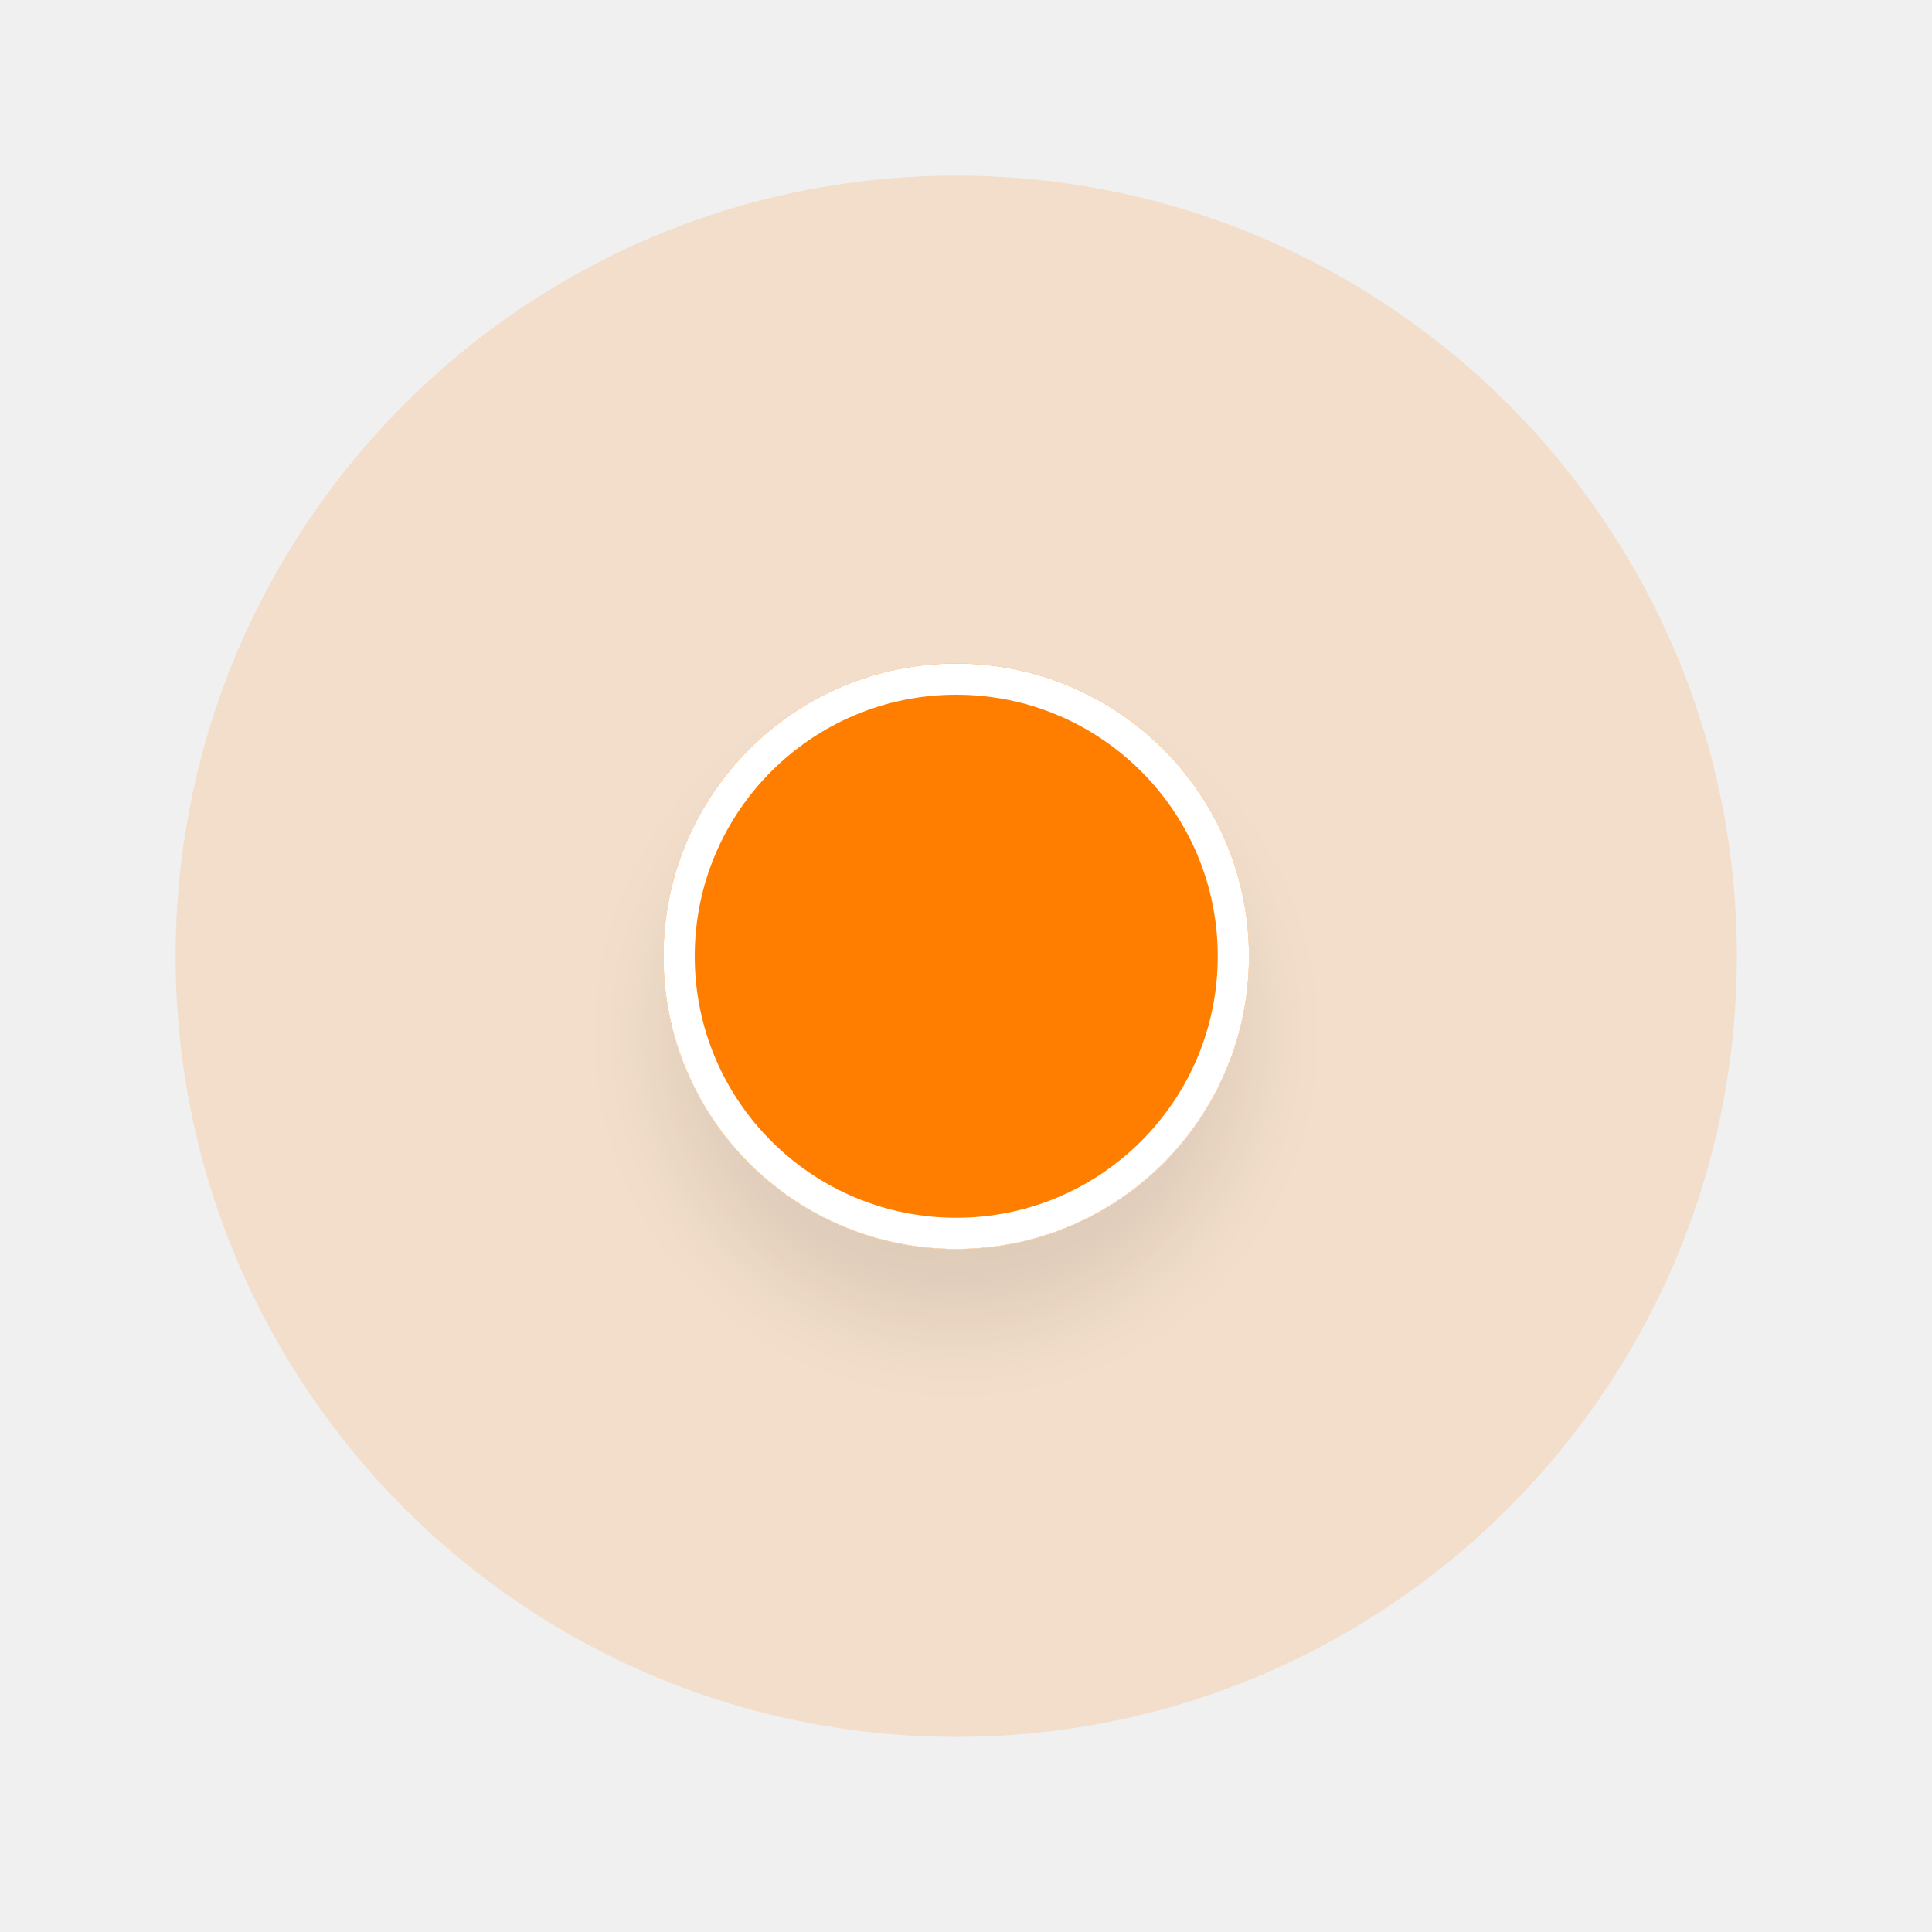
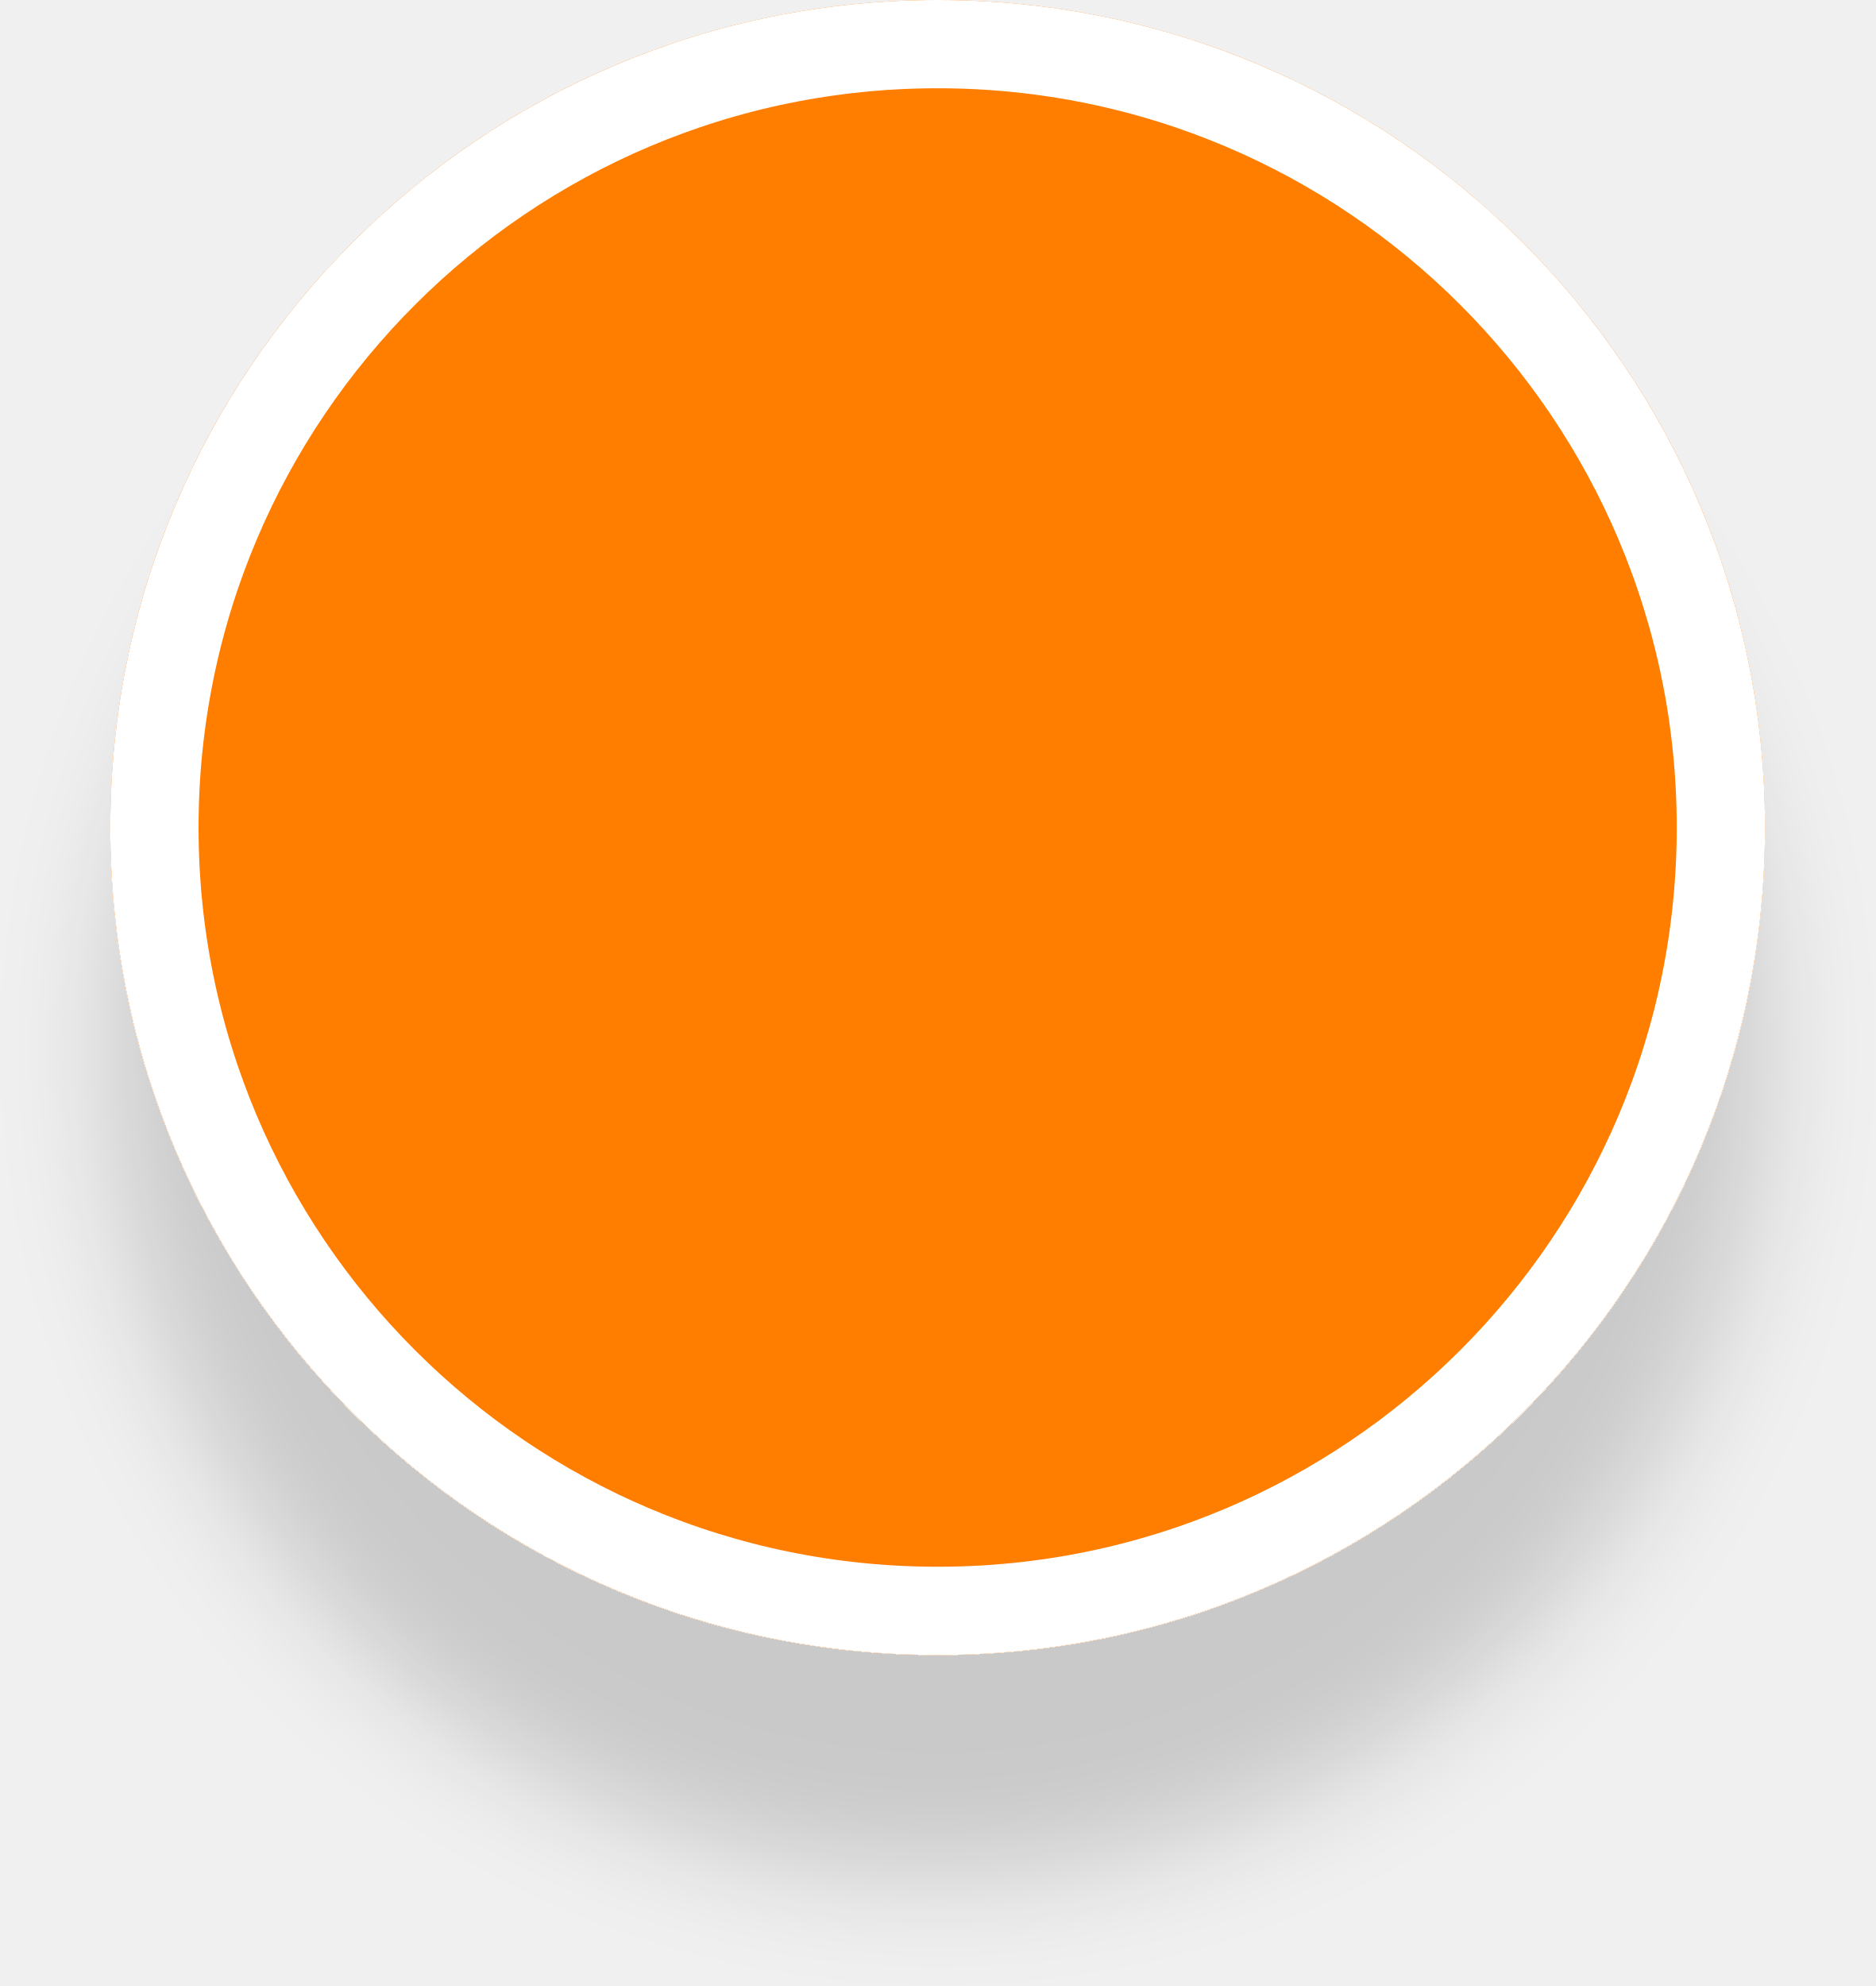
- <svg xmlns="http://www.w3.org/2000/svg" width="99" height="99" viewBox="0 0 99 99" fill="none">
-   <circle cx="49" cy="49" r="40" fill="#FF7E00" fill-opacity="0.16" />
-   <g filter="url(#filter0_d_241_7170)">
-     <circle cx="49" cy="49" r="15" fill="#FF7E00" />
-     <circle cx="49" cy="49" r="14.2" stroke="white" stroke-width="1.6" />
+ <svg xmlns="http://www.w3.org/2000/svg" width="34" height="36" viewBox="0 0 34 36" fill="none">
+   <g filter="url(#filter0_d_241_7150)">
+     <circle cx="17" cy="15" r="15" fill="#FF7E00" />
+     <circle cx="17" cy="15" r="14.2" stroke="white" stroke-width="1.6" />
  </g>
  <defs>
-     <filter id="filter0_d_241_7170" x="30" y="34" width="38" height="38" filterUnits="userSpaceOnUse" color-interpolation-filters="sRGB">
+     <filter id="filter0_d_241_7150" x="0" y="0" width="34" height="36" filterUnits="userSpaceOnUse" color-interpolation-filters="sRGB">
      <feFlood flood-opacity="0" result="BackgroundImageFix" />
      <feColorMatrix in="SourceAlpha" type="matrix" values="0 0 0 0 0 0 0 0 0 0 0 0 0 0 0 0 0 0 127 0" result="hardAlpha" />
      <feOffset dy="4" />
-       <feGaussianBlur stdDeviation="2" />
+       <feGaussianBlur stdDeviation="1" />
      <feComposite in2="hardAlpha" operator="out" />
-       <feColorMatrix type="matrix" values="0 0 0 0 0 0 0 0 0 0 0 0 0 0 0 0 0 0 0.08 0" />
-       <feBlend mode="normal" in2="BackgroundImageFix" result="effect1_dropShadow_241_7170" />
-       <feBlend mode="normal" in="SourceGraphic" in2="effect1_dropShadow_241_7170" result="shape" />
+       <feColorMatrix type="matrix" values="0 0 0 0 0 0 0 0 0 0 0 0 0 0 0 0 0 0 0.16 0" />
+       <feBlend mode="normal" in2="BackgroundImageFix" result="effect1_dropShadow_241_7150" />
+       <feBlend mode="normal" in="SourceGraphic" in2="effect1_dropShadow_241_7150" result="shape" />
    </filter>
  </defs>
</svg>
